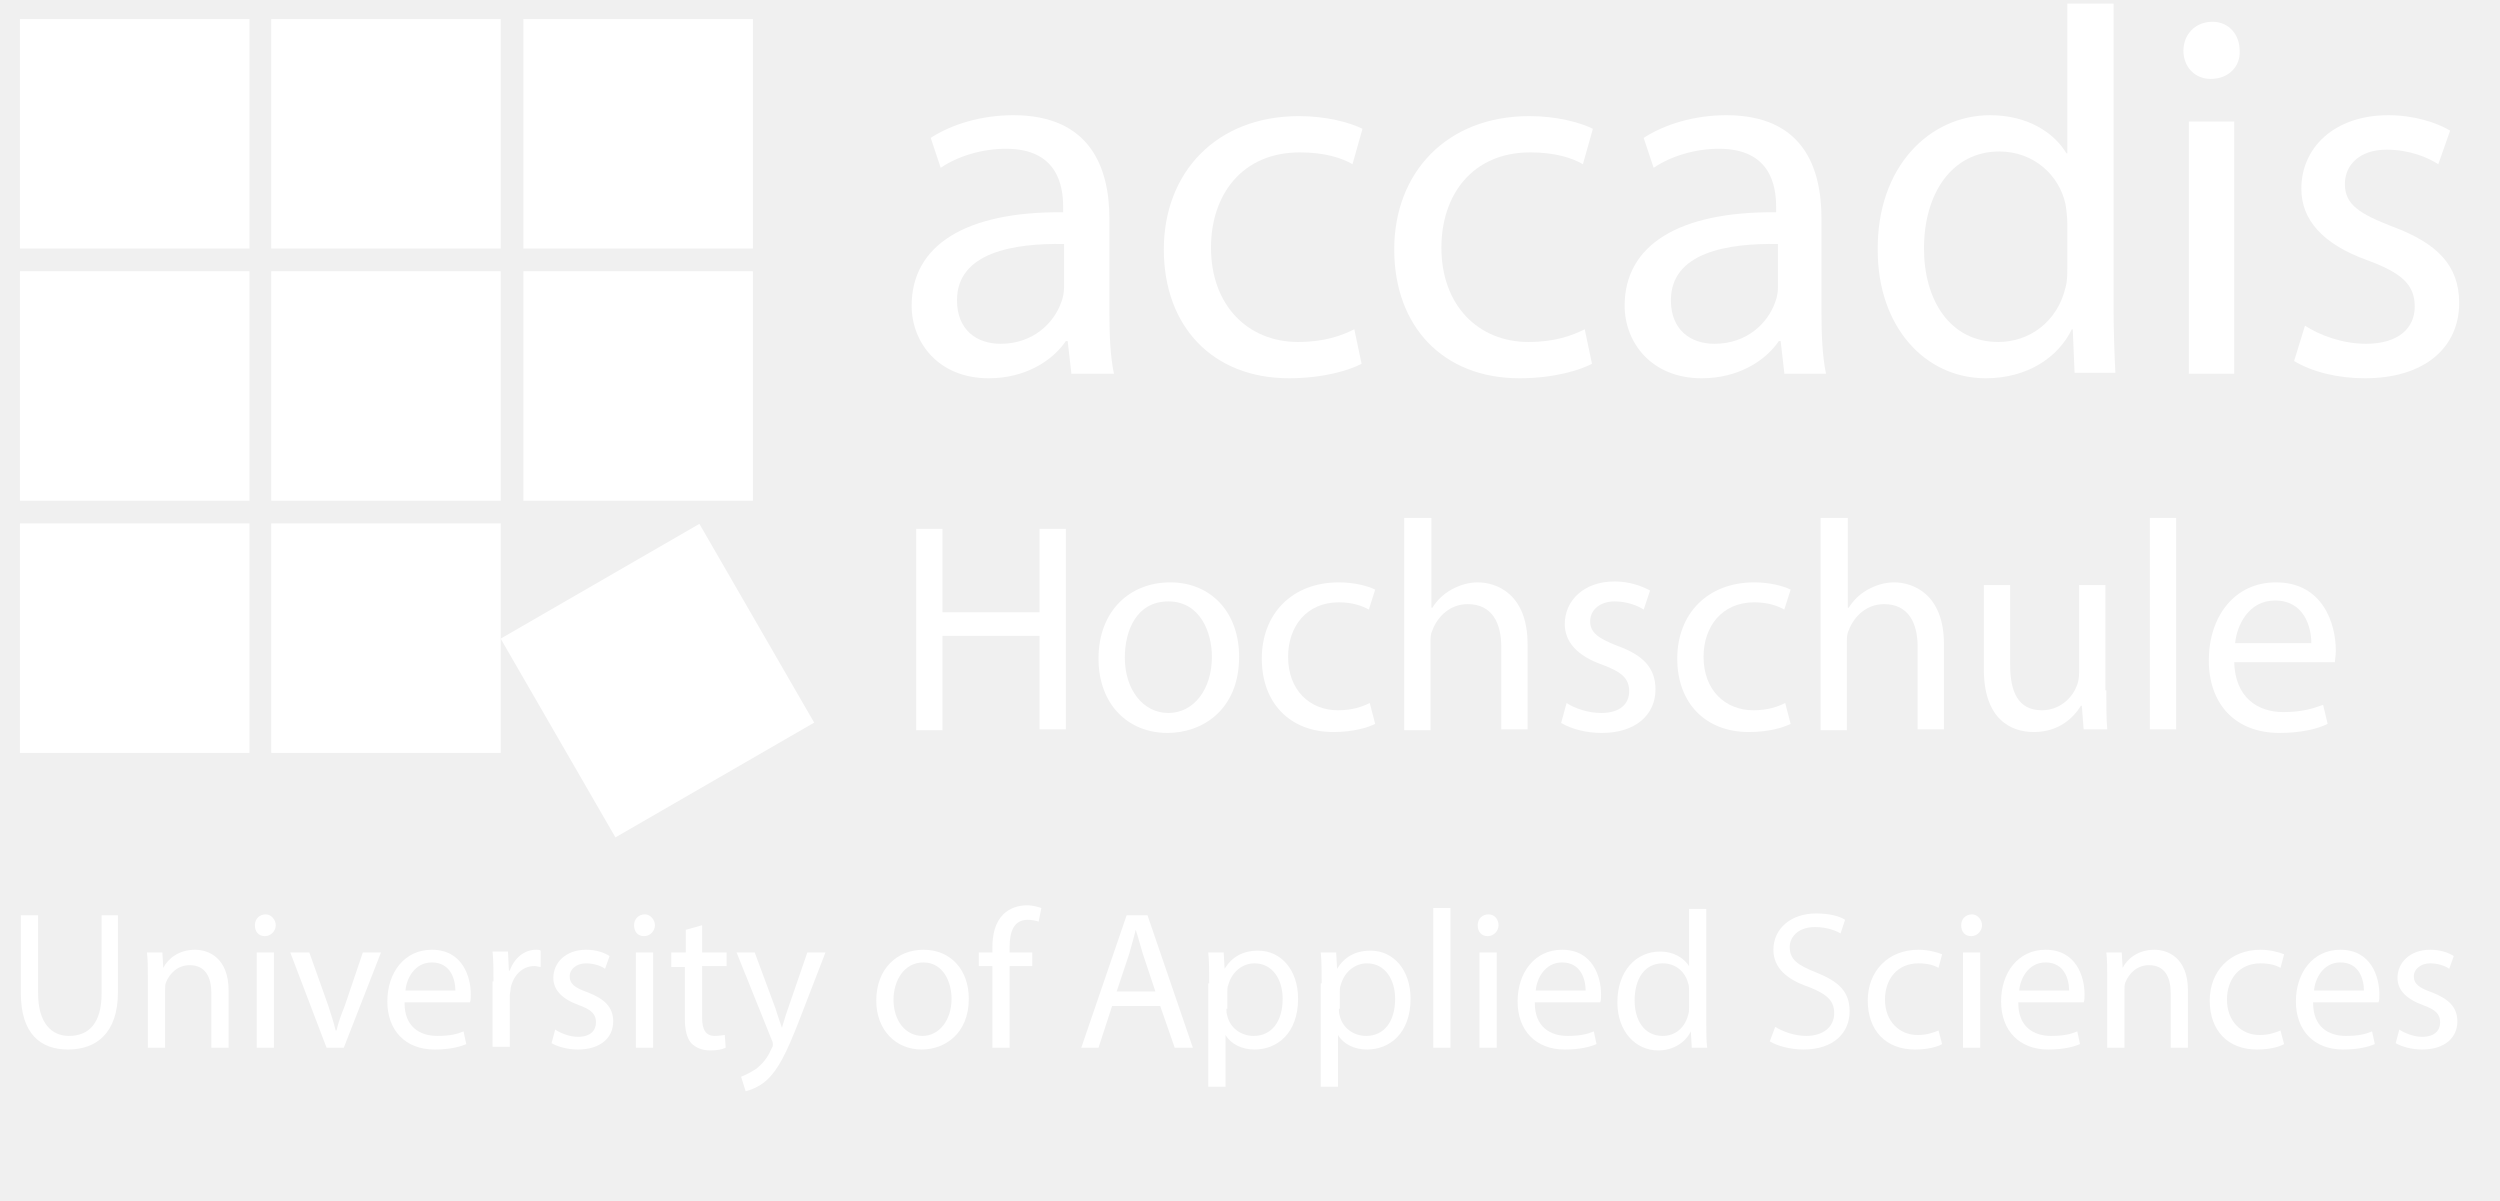
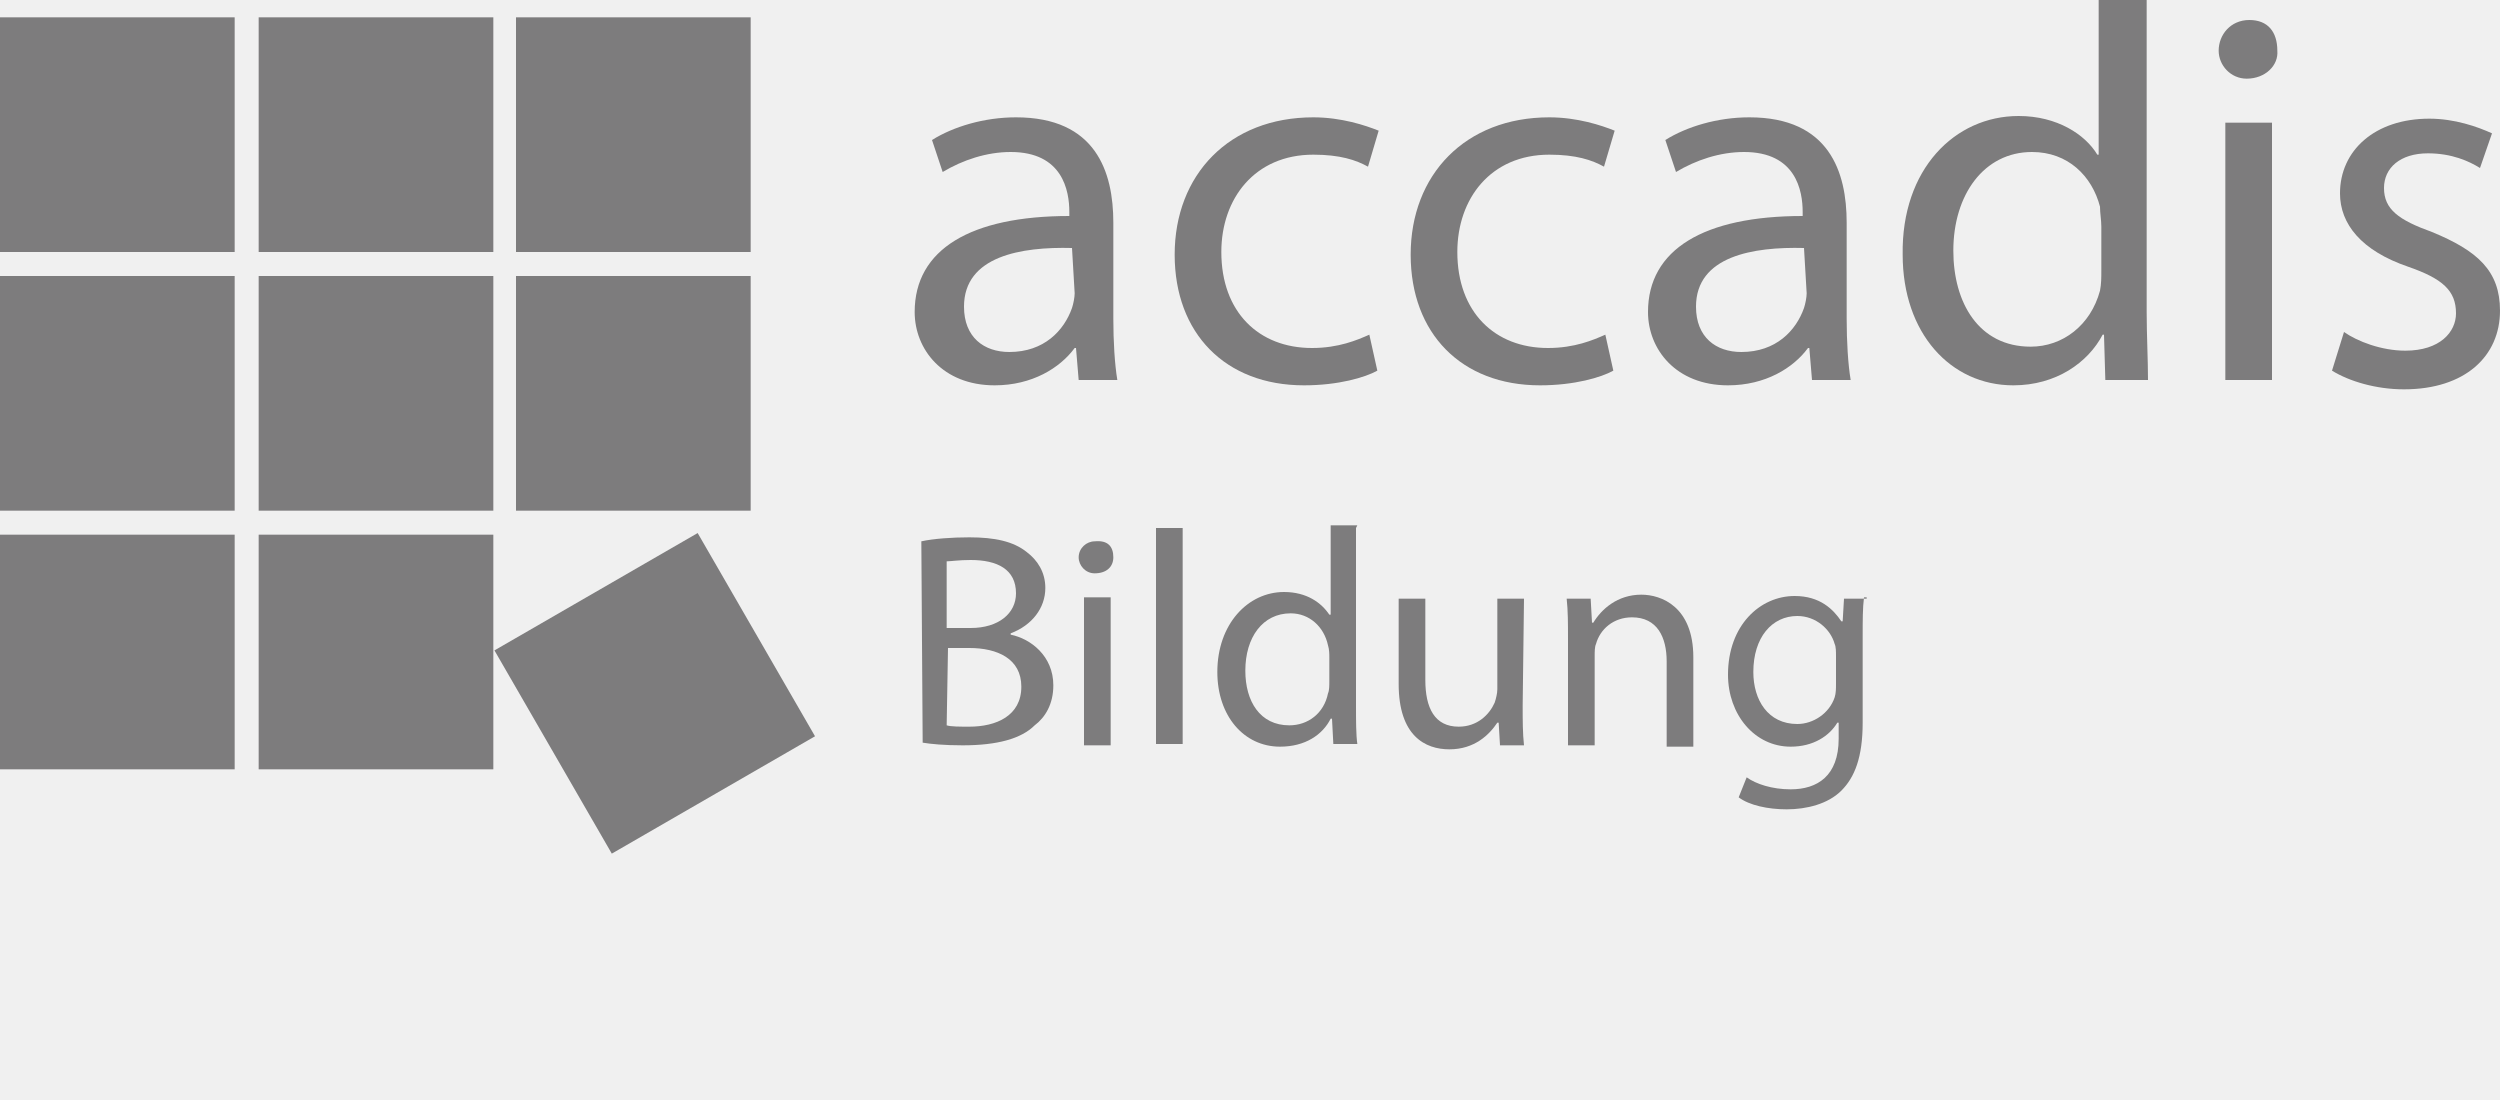
- <svg xmlns="http://www.w3.org/2000/svg" version="1.1" id="Ebene_1" x="0px" y="0px" viewBox="0 0 275.6 132.3" style="enable-background:new 0 0 275.6 132.3;" xml:space="preserve">
+ <svg xmlns="http://www.w3.org/2000/svg" version="1.1" id="Ebene_1" x="0px" y="0px" viewBox="0 0 187.5 82.5" style="enable-background:new 0 0 187.5 82.5;" xml:space="preserve">
  <style type="text/css">
- 	.st0{fill:#FFFFFF;}
+ 	.st0{display:none;}
+ 	.st1{display:inline;fill:#F9B122;}
+ 	.st2{display:inline;}
+ 	.st3{fill:#FFFFFF;}
+ 	.st4{fill:#7D7C7D;}
</style>
-   <g id="Bildmaterial_52_1_">
-     <g>
-       <rect x="2.2" y="57.7" class="st0" width="25.3" height="25.3" />
-       <rect x="2.2" y="29.9" class="st0" width="25.3" height="25.3" />
-       <rect x="2.2" y="2.1" class="st0" width="25.3" height="25.3" />
-       <rect x="29.9" y="2.1" class="st0" width="25.3" height="25.3" />
-       <rect x="57.7" y="2.1" class="st0" width="25.3" height="25.3" />
-       <rect x="29.9" y="29.9" class="st0" width="25.3" height="25.3" />
-       <rect x="29.9" y="57.7" class="st0" width="25.3" height="25.3" />
-       <rect x="57.7" y="29.9" class="st0" width="25.3" height="25.3" />
-       <rect x="59.8" y="62.4" transform="matrix(0.866 -0.5001 0.5001 0.866 -27.801 46.2717)" class="st0" width="25.3" height="25.3" />
+   <g id="Ebene_1_00000041976017767919890450000009036724255387193495_" class="st0">
+     <rect x="-0.4" y="-0.6" class="st1" width="283.5" height="141.7" />
+     <g class="st2">
+       <rect x="15.4" y="75.1" class="st3" width="17.3" height="17.3" />
+       <rect x="15.4" y="56.1" class="st3" width="17.3" height="17.3" />
+       <rect x="15.4" y="37.1" class="st3" width="17.3" height="17.3" />
+       <rect x="34.5" y="37.1" class="st3" width="17.3" height="17.3" />
+       <rect x="53.6" y="37.1" class="st3" width="17.3" height="17.3" />
+       <rect x="34.5" y="56.1" class="st3" width="17.3" height="17.3" />
+       <rect x="34.5" y="75.1" class="st3" width="17.3" height="17.3" />
+       <rect x="53.6" y="56.1" class="st3" width="17.3" height="17.3" />
+       <rect x="54.9" y="78.4" transform="matrix(0.866 -0.5001 0.5001 0.866 -35.0152 43.4527)" class="st3" width="17.3" height="17.3" />
      <g>
-         <path class="st0" d="M118.1,41.1l-0.4-3.5h-0.2c-1.5,2.2-4.5,4.1-8.5,4.1c-5.6,0-8.5-4-8.5-8c0-6.7,6-10.4,16.7-10.3v-0.6     c0-2.3-0.6-6.4-6.3-6.4c-2.6,0-5.3,0.8-7.2,2.1l-1.1-3.3c2.3-1.5,5.6-2.5,9.1-2.5c8.5,0,10.6,5.8,10.6,11.4v10.4     c0,2.4,0.1,4.8,0.5,6.7H118.1z M117.3,26.9c-5.5-0.1-11.8,0.9-11.8,6.2c0,3.3,2.2,4.8,4.8,4.8c3.6,0,5.9-2.3,6.7-4.6     c0.2-0.5,0.3-1.1,0.3-1.6V26.9z" />
-         <path class="st0" d="M150.1,40.1c-1.3,0.7-4.2,1.6-8,1.6c-8.4,0-13.8-5.7-13.8-14.2c0-8.5,5.8-14.7,14.9-14.7c3,0,5.6,0.7,7,1.4     l-1.1,3.9c-1.2-0.7-3.1-1.3-5.8-1.3c-6.4,0-9.8,4.7-9.8,10.5c0,6.4,4.1,10.4,9.6,10.4c2.9,0,4.8-0.7,6.2-1.4L150.1,40.1z" />
-         <path class="st0" d="M175.5,40.1c-1.3,0.7-4.2,1.6-8,1.6c-8.4,0-13.8-5.7-13.8-14.2c0-8.5,5.8-14.7,14.9-14.7c3,0,5.6,0.7,7,1.4     l-1.1,3.9c-1.2-0.7-3.1-1.3-5.8-1.3c-6.4,0-9.8,4.7-9.8,10.5c0,6.4,4.1,10.4,9.6,10.4c2.9,0,4.8-0.7,6.2-1.4L175.5,40.1z" />
-         <path class="st0" d="M196.7,41.1l-0.4-3.5h-0.2c-1.5,2.2-4.5,4.1-8.5,4.1c-5.6,0-8.5-4-8.5-8c0-6.7,6-10.4,16.7-10.3v-0.6     c0-2.3-0.6-6.4-6.3-6.4c-2.6,0-5.3,0.8-7.2,2.1l-1.1-3.3c2.3-1.5,5.6-2.5,9.1-2.5c8.5,0,10.5,5.8,10.5,11.4v10.4     c0,2.4,0.1,4.8,0.5,6.7H196.7z M196,26.9c-5.5-0.1-11.8,0.9-11.8,6.2c0,3.3,2.2,4.8,4.8,4.8c3.6,0,5.9-2.3,6.7-4.6     c0.2-0.5,0.3-1.1,0.3-1.6V26.9z" />
-         <path class="st0" d="M233,0.4v33.5c0,2.5,0.1,5.3,0.2,7.2h-4.5l-0.2-4.8h-0.1c-1.5,3.1-4.9,5.4-9.5,5.4     c-6.7,0-11.9-5.7-11.9-14.1c-0.1-9.2,5.7-14.9,12.4-14.9c4.2,0,7.1,2,8.4,4.2h0.1V0.4H233z M227.9,24.6c0-0.6-0.1-1.5-0.2-2.1     c-0.7-3.2-3.5-5.8-7.3-5.8c-5.2,0-8.3,4.6-8.3,10.7c0,5.6,2.8,10.3,8.2,10.3c3.4,0,6.5-2.2,7.4-6c0.2-0.7,0.2-1.4,0.2-2.2V24.6z" />
-         <path class="st0" d="M246.9,5.6c0.1,1.7-1.2,3.1-3.2,3.1c-1.8,0-3-1.4-3-3.1c0-1.8,1.3-3.2,3.2-3.2     C245.7,2.4,246.9,3.8,246.9,5.6z M241.3,41.1V13.4h5v27.8H241.3z" />
-         <path class="st0" d="M254.1,35.9c1.5,1,4.1,2,6.7,2c3.7,0,5.4-1.8,5.4-4.1c0-2.4-1.4-3.7-5.2-5.1c-5-1.8-7.3-4.5-7.3-7.9     c0-4.5,3.6-8.1,9.6-8.1c2.8,0,5.3,0.8,6.8,1.7l-1.3,3.7c-1.1-0.7-3.1-1.6-5.7-1.6c-3,0-4.6,1.7-4.6,3.8c0,2.3,1.7,3.3,5.3,4.7     c4.8,1.8,7.3,4.2,7.3,8.4c0,4.9-3.8,8.3-10.4,8.3c-3,0-5.8-0.7-7.8-1.9L254.1,35.9z" />
-         <path class="st0" d="M103.9,58.3v9.2h10.7v-9.2h2.9v22.1h-2.9V70.1h-10.7v10.4H101V58.3H103.9z" />
-         <path class="st0" d="M136.6,72.4c0,5.9-4.1,8.4-7.9,8.4c-4.3,0-7.6-3.1-7.6-8.2c0-5.3,3.5-8.4,7.9-8.4     C133.5,64.2,136.6,67.5,136.6,72.4z M124,72.5c0,3.5,2,6.1,4.8,6.1c2.8,0,4.8-2.6,4.8-6.2c0-2.7-1.3-6.1-4.8-6.1     S124,69.5,124,72.5z" />
-         <path class="st0" d="M151.6,79.8c-0.8,0.4-2.4,0.9-4.6,0.9c-4.8,0-7.9-3.2-7.9-8.1c0-4.9,3.3-8.4,8.5-8.4c1.7,0,3.2,0.4,4,0.8     l-0.7,2.2c-0.7-0.4-1.8-0.8-3.3-0.8c-3.6,0-5.6,2.7-5.6,6c0,3.7,2.4,5.9,5.5,5.9c1.6,0,2.7-0.4,3.5-0.8L151.6,79.8z" />
-         <path class="st0" d="M154.9,57.1h2.9V67h0.1c0.5-0.8,1.2-1.5,2.1-2c0.9-0.5,1.9-0.8,2.9-0.8c2.1,0,5.5,1.3,5.5,6.8v9.4h-2.9v-9.1     c0-2.6-1-4.7-3.7-4.7c-1.9,0-3.3,1.3-3.9,2.9c-0.2,0.4-0.2,0.8-0.2,1.4v9.6h-2.9V57.1z" />
-         <path class="st0" d="M172.7,77.5c0.9,0.6,2.4,1.1,3.8,1.1c2.1,0,3.1-1,3.1-2.4c0-1.4-0.8-2.1-2.9-2.9c-2.9-1-4.2-2.6-4.2-4.5     c0-2.6,2.1-4.7,5.5-4.7c1.6,0,3,0.5,3.9,1l-0.7,2.1c-0.6-0.4-1.8-0.9-3.2-0.9c-1.7,0-2.7,1-2.7,2.2c0,1.3,1,1.9,3,2.7     c2.8,1,4.2,2.4,4.2,4.8c0,2.8-2.2,4.8-5.9,4.8c-1.7,0-3.3-0.4-4.5-1.1L172.7,77.5z" />
-         <path class="st0" d="M197.4,79.8c-0.8,0.4-2.4,0.9-4.6,0.9c-4.8,0-7.9-3.2-7.9-8.1c0-4.9,3.3-8.4,8.5-8.4c1.7,0,3.2,0.4,4,0.8     l-0.7,2.2c-0.7-0.4-1.8-0.8-3.3-0.8c-3.6,0-5.6,2.7-5.6,6c0,3.7,2.4,5.9,5.5,5.9c1.6,0,2.7-0.4,3.5-0.8L197.4,79.8z" />
-         <path class="st0" d="M200.8,57.1h2.9V67h0.1c0.5-0.8,1.2-1.5,2.1-2c0.9-0.5,1.9-0.8,2.9-0.8c2.1,0,5.5,1.3,5.5,6.8v9.4h-2.9v-9.1     c0-2.6-1-4.7-3.7-4.7c-1.9,0-3.3,1.3-3.9,2.9c-0.2,0.4-0.2,0.8-0.2,1.4v9.6h-2.9V57.1z" />
-         <path class="st0" d="M232.2,76.1c0,1.6,0,3.1,0.1,4.3h-2.6l-0.2-2.6h-0.1c-0.8,1.3-2.4,2.9-5.2,2.9c-2.5,0-5.5-1.4-5.5-6.9v-9.3     h2.9v8.8c0,3,0.9,5,3.5,5c1.9,0,3.3-1.3,3.8-2.6c0.2-0.4,0.3-1,0.3-1.5v-9.7h2.9V76.1z" />
-         <path class="st0" d="M237,57.1h2.9v23.3H237V57.1z" />
-         <path class="st0" d="M246.3,73c0.1,3.9,2.6,5.5,5.4,5.5c2.1,0,3.3-0.4,4.4-0.8l0.5,2.1c-1,0.5-2.8,1-5.3,1c-4.9,0-7.8-3.2-7.8-8     c0-4.8,2.8-8.6,7.4-8.6c5.2,0,6.6,4.6,6.6,7.5c0,0.6-0.1,1-0.1,1.3H246.3z M254.8,70.9c0-1.8-0.8-4.7-4-4.7     c-2.9,0-4.2,2.7-4.4,4.7H254.8z" />
+         <path class="st3" d="M94.9,63.8l-0.3-2.4h-0.1c-1,1.5-3.1,2.8-5.8,2.8c-3.8,0-5.8-2.7-5.8-5.5c0-4.6,4-7.1,11.4-7.1v-0.3     c0-1.6-0.4-4.4-4.4-4.4c-1.8,0-3.6,0.6-4.9,1.5l-0.8-2.2c1.6-1,3.8-1.7,6.3-1.7c5.8,0,7.2,3.9,7.2,7.7v7c0,1.7,0.1,3.3,0.3,4.6     C98,63.8,94.9,63.8,94.9,63.8z M94.4,54c-3.8,0-8.1,0.7-8.1,4.3c0,2.2,1.5,3.3,3.3,3.3c2.5,0,4-1.6,4.6-3.1     c0.1-0.3,0.2-0.8,0.2-1.1V54z" />
+         <path class="st3" d="M116.9,63.1c-0.9,0.4-2.9,1.1-5.5,1.1c-5.7,0-9.4-3.9-9.4-9.7s4-10.1,10.2-10.1c2,0,3.8,0.6,4.8,1l-0.8,2.7     c-0.8-0.4-2.1-0.9-4-0.9c-4.4,0-6.7,3.3-6.7,7.2c0,4.4,2.8,7.1,6.6,7.1c2,0,3.3-0.6,4.3-0.9L116.9,63.1z" />
+         <path class="st3" d="M134.1,63.1c-0.9,0.4-2.9,1.1-5.5,1.1c-5.7,0-9.4-3.9-9.4-9.7s4-10.1,10.2-10.1c2,0,3.8,0.6,4.8,1l-0.8,2.5     c-0.8-0.4-2.1-0.9-4-0.9c-4.4,0-6.7,3.3-6.7,7.2c0,4.4,2.8,7.1,6.6,7.1c2,0,3.3-0.6,4.3-0.9L134.1,63.1z" />
+         <path class="st3" d="M148.7,63.8l-0.2-2.4h-0.1c-1,1.5-3.1,2.8-5.8,2.8c-3.8,0-5.8-2.7-5.8-5.5c0-4.6,4-7.1,11.4-7.1v-0.3     c0-1.6-0.4-4.4-4.4-4.4c-1.8,0-3.6,0.6-4.9,1.5l-0.8-2.2c1.6-1,3.8-1.7,6.3-1.7c5.8,0,7.2,3.9,7.2,7.7v7c0,1.7,0.1,3.3,0.3,4.6     C151.9,63.8,148.7,63.8,148.7,63.8z M148.3,54c-3.8-0.1-8.1,0.6-8.1,4.3c0,2.2,1.5,3.3,3.3,3.3c2.5,0,4-1.6,4.6-3.1     c0.1-0.3,0.2-0.8,0.2-1.1V54z" />
+         <path class="st3" d="M173.5,35.9v23c0,1.7,0,3.6,0.1,4.9h-3.1l-0.1-3.3h-0.1c-1,2.1-3.4,3.7-6.5,3.7c-4.6,0-8.1-3.9-8.1-9.7     c0-6.3,3.9-10.2,8.5-10.2c2.9,0,4.8,1.3,5.7,2.9h0.1V35.9H173.5z M170.2,52.5c0-0.4,0-1-0.1-1.5c-0.6-2.2-2.4-4-4.9-4     c-3.6,0-5.7,3.1-5.7,7.3c0,3.8,1.9,7.1,5.6,7.1c2.4,0,4.5-1.6,5.1-4.2c0.1-0.4,0.1-0.9,0.1-1.5v-3.2     C170.3,52.5,170.2,52.5,170.2,52.5z" />
+         <path class="st3" d="M183.2,39.4c0,1.1-0.8,2.1-2.2,2.1c-1.2,0-2.1-0.9-2.1-2.1c0-1.2,0.9-2.1,2.1-2.1     C182.4,37.3,183.2,38.2,183.2,39.4z M179.4,63.8V44.7h3.5v19L179.4,63.8L179.4,63.8z" />
+         <path class="st3" d="M188,60.2c1,0.7,2.8,1.3,4.6,1.3c2.5,0,3.7-1.2,3.7-2.8c0-1.7-1-2.6-3.6-3.5c-3.4-1.2-5.1-3.1-5.1-5.4     c0-3,2.5-5.6,6.5-5.6c1.9,0,3.6,0.6,4.7,1.2l-0.9,2.5c-0.8-0.4-2.1-1.1-3.9-1.1c-2,0-3.1,1.1-3.1,2.6c0,1.6,1.1,2.2,3.6,3.3     c3.3,1.2,4.9,2.9,4.9,5.7c0,3.4-2.6,5.7-7.1,5.7c-2.1,0-4-0.6-5.4-1.3L188,60.2z" />
+         <path class="st3" d="M85.1,75.6v15.2h-1.9V75.6H85.1z" />
+         <path class="st3" d="M88.7,82.8c0-1.1,0-2-0.1-2.9h1.8l0.1,1.8l0,0c0.6-1,1.8-2,3.6-2c1.5,0,3.8,0.9,3.8,4.6v6.5h-2v-6.3     c0-1.8-0.7-3.3-2.5-3.3c-1.3,0-2.4,0.9-2.7,2c-0.1,0.2-0.1,0.6-0.1,0.9v6.5h-2v-7.9h0.1C88.7,82.7,88.7,82.8,88.7,82.8z" />
+         <path class="st3" d="M103.5,76.7v3.1h2.8v1.5h-2.8v5.9c0,1.3,0.3,2.1,1.5,2.1c0.6,0,0.9-0.1,1.1-0.1l0.1,1.5     c-0.3,0.1-1,0.2-1.8,0.2c-0.9,0-1.7-0.3-2.1-0.8c-0.6-0.6-0.8-1.6-0.8-2.8v-5.9h-1.7v-1.5h1.7v-2.5L103.5,76.7z" />
+         <path class="st3" d="M109.5,85.7c0,2.7,1.8,3.8,3.7,3.8c1.5,0,2.2-0.2,3-0.6l0.3,1.5c-0.7,0.3-1.9,0.7-3.6,0.7     c-3.4,0-5.4-2.2-5.4-5.5s1.9-5.8,5.1-5.8c3.6,0,4.5,3.1,4.5,5.2c0,0.4,0,0.7-0.1,0.9h-7.5V85.7z M115.3,84.2     c0-1.2-0.6-3.3-2.7-3.3c-2,0-2.9,1.8-3,3.3H115.3z" />
+         <path class="st3" d="M119.7,83.2c0-1.2,0-2.4-0.1-3.4h1.7l0.1,2.1h0.1c0.4-1.5,1.7-2.4,3-2.4c0.2,0,0.3,0,0.6,0.1v1.9     c-0.2,0-0.4-0.1-0.7-0.1c-1.3,0-2.4,1-2.7,2.6c0,0.2-0.1,0.6-0.1,0.9v5.8h-1.9V83.2z" />
+         <path class="st3" d="M127.1,82.8c0-1.1,0-2-0.1-2.9h1.8l0.1,1.8l0,0c0.6-1,1.8-2,3.6-2c1.5,0,3.8,0.9,3.8,4.6v6.5h-2v-6.3     c0-1.8-0.7-3.3-2.5-3.3c-1.3,0-2.4,0.9-2.7,2c-0.1,0.2-0.1,0.6-0.1,0.9v6.5h-2v-7.9h0.1C127.1,82.7,127.1,82.8,127.1,82.8z" />
+         <path class="st3" d="M145.5,90.7l-0.1-1.3h-0.1c-0.6,0.9-1.8,1.6-3.4,1.6c-2.2,0-3.4-1.6-3.4-3.1c0-2.6,2.4-4,6.5-4v-0.2     c0-0.9-0.2-2.5-2.5-2.5c-1,0-2,0.3-2.8,0.8l-0.4-1.3c0.9-0.6,2.2-1,3.6-1c3.4,0,4.2,2.2,4.2,4.5v4c0,0.9,0,1.9,0.2,2.6     L145.5,90.7L145.5,90.7z M145.3,85.1c-2.1,0-4.6,0.3-4.6,2.5c0,1.2,0.9,1.9,1.9,1.9c1.5,0,2.4-0.9,2.6-1.8     c0.1-0.2,0.1-0.4,0.1-0.7V85.1L145.3,85.1z" />
+         <path class="st3" d="M152.7,76.7v3.1h2.8v1.5h-2.8v5.9c0,1.3,0.3,2.1,1.5,2.1c0.6,0,0.9-0.1,1.1-0.1l0.1,1.5     c-0.3,0.1-1,0.2-1.8,0.2c-0.9,0-1.7-0.3-2.1-0.8c-0.6-0.6-0.8-1.6-0.8-2.8v-5.9H149v-1.5h1.7v-2.5L152.7,76.7z" />
+         <path class="st3" d="M159.8,76.8c0,0.7-0.4,1.2-1.2,1.2c-0.7,0-1.2-0.6-1.2-1.2c0-0.7,0.6-1.2,1.2-1.2     C159.4,75.6,159.8,76.1,159.8,76.8z M157.6,90.7V79.8h2v10.9C159.6,90.7,157.6,90.7,157.6,90.7z" />
+         <path class="st3" d="M172.7,85.2c0,4-2.8,5.7-5.4,5.7c-2.9,0-5.2-2.1-5.2-5.6c0-3.6,2.4-5.7,5.4-5.7     C170.6,79.6,172.7,81.9,172.7,85.2z M164.1,85.3c0,2.4,1.3,4.2,3.3,4.2c1.9,0,3.3-1.8,3.3-4.3c0-1.8-0.9-4.2-3.3-4.2     C165.1,81.1,164.1,83.2,164.1,85.3z" />
+         <path class="st3" d="M175.2,82.8c0-1.1,0-2-0.1-2.9h1.8l0.1,1.8l0,0c0.6-1,1.8-2,3.6-2c1.5,0,3.8,0.9,3.8,4.6v6.5h-2v-6.3     c0-1.8-0.7-3.3-2.5-3.3c-1.3,0-2.4,0.9-2.7,2c-0.1,0.2-0.1,0.6-0.1,0.9v6.5h-2v-7.9h0.1L175.2,82.8L175.2,82.8z" />
+         <path class="st3" d="M193.7,90.7l-0.1-1.3h-0.1c-0.6,0.9-1.8,1.6-3.4,1.6c-2.2,0-3.4-1.6-3.4-3.1c0-2.6,2.4-4,6.5-4v-0.2     c0-0.9-0.2-2.5-2.5-2.5c-1,0-2,0.3-2.8,0.8l-0.4-1.3c0.9-0.6,2.2-1,3.6-1c3.4,0,4.2,2.2,4.2,4.5v4c0,0.9,0,1.9,0.2,2.6     L193.7,90.7L193.7,90.7z M193.4,85.1c-2.1,0-4.6,0.3-4.6,2.5c0,1.2,0.9,1.9,1.9,1.9c1.5,0,2.4-0.9,2.6-1.8     c0.1-0.2,0.1-0.4,0.1-0.7V85.1z" />
+         <path class="st3" d="M198.5,74.8h2v15.9h-2V74.8z" />
+         <path class="st3" d="M208.3,88.4c0.9,0.6,2.1,1,3.5,1c2,0,3.1-1,3.1-2.6c0-1.5-0.8-2.2-2.8-3c-2.5-0.9-4-2.1-4-4.3     c0-2.4,1.9-4.2,4.9-4.2c1.6,0,2.7,0.3,3.4,0.8l-0.6,1.6c-0.4-0.2-1.5-0.7-2.9-0.7c-2,0-2.8,1.2-2.8,2.2c0,1.5,0.9,2.1,3,2.9     c2.6,1,3.8,2.2,3.8,4.5c0,2.4-1.7,4.4-5.3,4.4c-1.5,0-3-0.4-3.8-1L208.3,88.4z" />
+         <path class="st3" d="M227.5,90.3c-0.6,0.2-1.7,0.7-3.1,0.7c-3.3,0-5.4-2.2-5.4-5.5c0-3.4,2.2-5.7,5.8-5.7c1.1,0,2.2,0.3,2.7,0.6     l-0.4,1.6c-0.4-0.2-1.2-0.6-2.2-0.6c-2.5,0-3.8,1.8-3.8,4.2c0,2.5,1.6,4,3.8,4c1.1,0,1.9-0.3,2.5-0.6L227.5,90.3z" />
+         <path class="st3" d="M229.8,74.8h2v6.7l0,0c0.3-0.6,0.8-1,1.5-1.3c0.6-0.3,1.2-0.6,2-0.6c1.5,0,3.8,0.9,3.8,4.6v6.5h-2v-6.3     c0-1.8-0.7-3.3-2.5-3.3c-1.2,0-2.2,0.9-2.7,2c-0.1,0.2-0.1,0.6-0.1,0.9v6.5h-2V74.8z" />
+         <path class="st3" d="M252.1,85.2c0,4-2.8,5.7-5.4,5.7c-2.9,0-5.2-2.1-5.2-5.6c0-3.6,2.4-5.7,5.4-5.7     C250,79.6,252.1,81.9,252.1,85.2z M243.5,85.3c0,2.4,1.3,4.2,3.3,4.2s3.3-1.8,3.3-4.3c0-1.8-0.9-4.2-3.3-4.2     C244.5,81.1,243.5,83.2,243.5,85.3z" />
+         <path class="st3" d="M264.4,85.2c0,4-2.8,5.7-5.4,5.7c-2.9,0-5.2-2.1-5.2-5.6c0-3.6,2.4-5.7,5.4-5.7S264.4,81.9,264.4,85.2z      M255.8,85.3c0,2.4,1.3,4.2,3.3,4.2c1.9,0,3.3-1.8,3.3-4.3c0-1.8-0.9-4.2-3.3-4.2C256.8,81.1,255.8,83.2,255.8,85.3z" />
+         <path class="st3" d="M266.9,74.8h2v15.9h-2V74.8z" />
      </g>
+     </g>
+   </g>
+   <g id="Ebene_3">
+     <g id="accadis_Bildung_weiss_00000022542748431118092390000004830299966238109077_">
      <g>
-         <path class="st0" d="M4.2,100.9v8.6c0,3.3,1.5,4.7,3.4,4.7c2.2,0,3.6-1.4,3.6-4.7v-8.6H13v8.5c0,4.5-2.4,6.3-5.5,6.3     c-3,0-5.2-1.7-5.2-6.2v-8.6H4.2z" />
-         <path class="st0" d="M16.3,107.8c0-1.1,0-2-0.1-2.8h1.7l0.1,1.7h0c0.5-1,1.7-2,3.5-2c1.5,0,3.7,0.9,3.7,4.5v6.3h-1.9v-6     c0-1.7-0.6-3.1-2.4-3.1c-1.3,0-2.2,0.9-2.6,1.9c-0.1,0.2-0.1,0.6-0.1,0.9v6.3h-1.9V107.8z" />
-         <path class="st0" d="M30.4,102c0,0.6-0.5,1.2-1.2,1.2c-0.7,0-1.1-0.5-1.1-1.2c0-0.7,0.5-1.2,1.2-1.2     C29.9,100.8,30.4,101.4,30.4,102z M28.3,115.5V105h1.9v10.5H28.3z" />
-         <path class="st0" d="M34.1,105l2.1,5.9c0.3,1,0.6,1.8,0.8,2.7h0.1c0.2-0.9,0.5-1.7,0.9-2.7l2-5.9h2l-4.1,10.5H36L32,105H34.1z" />
-         <path class="st0" d="M44.6,110.6c0,2.6,1.7,3.6,3.6,3.6c1.4,0,2.2-0.2,2.9-0.5l0.3,1.4c-0.7,0.3-1.8,0.6-3.5,0.6     c-3.2,0-5.2-2.1-5.2-5.3c0-3.2,1.9-5.7,4.9-5.7c3.4,0,4.3,3,4.3,4.9c0,0.4,0,0.7-0.1,0.9H44.6z M50.2,109.2     c0-1.2-0.5-3.1-2.6-3.1c-1.9,0-2.8,1.8-2.9,3.1H50.2z" />
-         <path class="st0" d="M54.4,108.2c0-1.2,0-2.3-0.1-3.3H56l0.1,2.1h0.1c0.5-1.4,1.6-2.3,2.9-2.3c0.2,0,0.4,0,0.5,0.1v1.8     c-0.2,0-0.4-0.1-0.7-0.1c-1.3,0-2.3,1-2.6,2.4c0,0.3-0.1,0.6-0.1,0.9v5.6h-1.9V108.2z" />
-         <path class="st0" d="M61.2,113.5c0.6,0.4,1.6,0.8,2.5,0.8c1.4,0,2-0.7,2-1.6c0-0.9-0.5-1.4-1.9-1.9c-1.9-0.7-2.8-1.7-2.8-3     c0-1.7,1.4-3.1,3.6-3.1c1.1,0,2,0.3,2.6,0.7l-0.5,1.4c-0.4-0.3-1.2-0.6-2.1-0.6c-1.1,0-1.8,0.7-1.8,1.4c0,0.9,0.6,1.3,2,1.8     c1.8,0.7,2.8,1.6,2.8,3.2c0,1.8-1.4,3.1-3.9,3.1c-1.1,0-2.2-0.3-2.9-0.7L61.2,113.5z" />
-         <path class="st0" d="M72.2,102c0,0.6-0.5,1.2-1.2,1.2c-0.7,0-1.1-0.5-1.1-1.2c0-0.7,0.5-1.2,1.2-1.2     C71.7,100.8,72.2,101.4,72.2,102z M70.1,115.5V105H72v10.5H70.1z" />
-         <path class="st0" d="M77.4,102v3h2.7v1.5h-2.7v5.7c0,1.3,0.4,2,1.4,2c0.5,0,0.9-0.1,1.1-0.1l0.1,1.4c-0.4,0.2-1,0.3-1.7,0.3     c-0.9,0-1.6-0.3-2.1-0.8c-0.5-0.6-0.7-1.5-0.7-2.7v-5.7H74V105h1.6v-2.5L77.4,102z" />
-         <path class="st0" d="M83.2,105l2.3,6.2c0.2,0.7,0.5,1.5,0.7,2.1h0c0.2-0.6,0.4-1.4,0.7-2.2L89,105h2l-2.9,7.5     c-1.4,3.6-2.3,5.4-3.6,6.6c-0.9,0.8-1.9,1.1-2.3,1.2l-0.5-1.6c0.5-0.2,1.1-0.5,1.7-0.9c0.5-0.4,1.2-1.1,1.6-2.1     c0.1-0.2,0.2-0.3,0.2-0.5s0-0.3-0.1-0.5l-3.9-9.7H83.2z" />
-         <path class="st0" d="M106.8,110.1c0,3.9-2.7,5.6-5.2,5.6c-2.8,0-5-2.1-5-5.4c0-3.5,2.3-5.6,5.2-5.6     C104.8,104.7,106.8,106.9,106.8,110.1z M98.5,110.2c0,2.3,1.3,4,3.2,4c1.8,0,3.2-1.7,3.2-4.1c0-1.8-0.9-4-3.1-4     S98.5,108.2,98.5,110.2z" />
-         <path class="st0" d="M109.4,115.5v-9h-1.5V105h1.5v-0.5c0-1.5,0.3-2.8,1.2-3.7c0.7-0.7,1.7-1,2.6-1c0.7,0,1.3,0.2,1.6,0.3     l-0.3,1.5c-0.3-0.1-0.7-0.2-1.2-0.2c-1.6,0-2,1.4-2,3v0.6h2.5v1.5h-2.5v9H109.4z" />
-         <path class="st0" d="M122.6,110.9l-1.5,4.6h-1.9l5-14.6h2.3l5,14.6h-2l-1.6-4.6H122.6z M127.4,109.4l-1.4-4.2     c-0.3-1-0.5-1.8-0.8-2.7h0c-0.2,0.9-0.5,1.8-0.7,2.6l-1.4,4.2H127.4z" />
-         <path class="st0" d="M133.3,108.4c0-1.3,0-2.4-0.1-3.4h1.7l0.1,1.8h0c0.8-1.3,2-2,3.7-2c2.5,0,4.4,2.1,4.4,5.3     c0,3.8-2.3,5.6-4.8,5.6c-1.4,0-2.6-0.6-3.2-1.6h0v5.7h-1.9V108.4z M135.2,111.2c0,0.3,0,0.5,0.1,0.8c0.3,1.3,1.5,2.2,2.9,2.2     c2,0,3.2-1.6,3.2-4.1c0-2.1-1.1-3.9-3.1-3.9c-1.3,0-2.5,0.9-2.9,2.4c-0.1,0.2-0.1,0.5-0.1,0.8V111.2z" />
-         <path class="st0" d="M145.7,108.4c0-1.3,0-2.4-0.1-3.4h1.7l0.1,1.8h0c0.8-1.3,2-2,3.7-2c2.5,0,4.4,2.1,4.4,5.3     c0,3.8-2.3,5.6-4.8,5.6c-1.4,0-2.6-0.6-3.2-1.6h0v5.7h-1.9V108.4z M147.6,111.2c0,0.3,0,0.5,0.1,0.8c0.3,1.3,1.5,2.2,2.9,2.2     c2,0,3.2-1.6,3.2-4.1c0-2.1-1.1-3.9-3.1-3.9c-1.3,0-2.5,0.9-2.9,2.4c-0.1,0.2-0.1,0.5-0.1,0.8V111.2z" />
-         <path class="st0" d="M158,100.1h1.9v15.4H158V100.1z" />
-         <path class="st0" d="M165.2,102c0,0.6-0.5,1.2-1.2,1.2c-0.7,0-1.1-0.5-1.1-1.2c0-0.7,0.5-1.2,1.2-1.2     C164.8,100.8,165.2,101.4,165.2,102z M163.1,115.5V105h1.9v10.5H163.1z" />
-         <path class="st0" d="M169.2,110.6c0,2.6,1.7,3.6,3.6,3.6c1.4,0,2.2-0.2,2.9-0.5l0.3,1.4c-0.7,0.3-1.8,0.6-3.5,0.6     c-3.2,0-5.2-2.1-5.2-5.3c0-3.2,1.9-5.7,4.9-5.7c3.4,0,4.3,3,4.3,4.9c0,0.4,0,0.7-0.1,0.9H169.2z M174.8,109.2     c0-1.2-0.5-3.1-2.6-3.1c-1.9,0-2.8,1.8-2.9,3.1H174.8z" />
-         <path class="st0" d="M188.1,100.1v12.7c0,0.9,0,2,0.1,2.7h-1.7l-0.1-1.8h0c-0.6,1.2-1.9,2.1-3.6,2.1c-2.5,0-4.5-2.1-4.5-5.3     c0-3.5,2.1-5.6,4.7-5.6c1.6,0,2.7,0.8,3.2,1.6h0v-6.3H188.1z M186.2,109.2c0-0.2,0-0.6-0.1-0.8c-0.3-1.2-1.3-2.2-2.8-2.2     c-2,0-3.1,1.7-3.1,4.1c0,2.1,1,3.9,3.1,3.9c1.3,0,2.4-0.8,2.8-2.3c0.1-0.3,0.1-0.5,0.1-0.8V109.2z" />
-         <path class="st0" d="M195.7,113.2c0.8,0.5,2.1,1,3.4,1c1.9,0,3.1-1,3.1-2.5c0-1.4-0.8-2.1-2.8-2.9c-2.4-0.8-3.9-2.1-3.9-4.1     c0-2.3,1.9-4,4.7-4c1.5,0,2.6,0.3,3.2,0.7l-0.5,1.5c-0.5-0.3-1.5-0.7-2.8-0.7c-2,0-2.8,1.2-2.8,2.2c0,1.4,0.9,2,2.9,2.8     c2.5,1,3.7,2.1,3.7,4.3c0,2.3-1.7,4.2-5.1,4.2c-1.4,0-2.9-0.4-3.7-0.9L195.7,113.2z" />
-         <path class="st0" d="M214.1,115.1c-0.5,0.3-1.6,0.6-3,0.6c-3.2,0-5.2-2.1-5.2-5.4c0-3.2,2.2-5.6,5.6-5.6c1.1,0,2.1,0.3,2.6,0.5     l-0.4,1.5c-0.5-0.3-1.2-0.5-2.2-0.5c-2.4,0-3.7,1.8-3.7,4c0,2.4,1.6,3.9,3.6,3.9c1.1,0,1.8-0.3,2.3-0.5L214.1,115.1z" />
-         <path class="st0" d="M218.5,102c0,0.6-0.5,1.2-1.2,1.2c-0.7,0-1.1-0.5-1.1-1.2c0-0.7,0.5-1.2,1.2-1.2     C218,100.8,218.5,101.4,218.5,102z M216.4,115.5V105h1.9v10.5H216.4z" />
-         <path class="st0" d="M222.5,110.6c0,2.6,1.7,3.6,3.6,3.6c1.4,0,2.2-0.2,2.9-0.5l0.3,1.4c-0.7,0.3-1.8,0.6-3.5,0.6     c-3.2,0-5.2-2.1-5.2-5.3c0-3.2,1.9-5.7,4.9-5.7c3.4,0,4.3,3,4.3,4.9c0,0.4,0,0.7-0.1,0.9H222.5z M228.1,109.2     c0-1.2-0.5-3.1-2.6-3.1c-1.9,0-2.8,1.8-2.9,3.1H228.1z" />
-         <path class="st0" d="M232.3,107.8c0-1.1,0-2-0.1-2.8h1.7l0.1,1.7h0c0.5-1,1.7-2,3.5-2c1.5,0,3.7,0.9,3.7,4.5v6.3h-1.9v-6     c0-1.7-0.6-3.1-2.4-3.1c-1.3,0-2.2,0.9-2.6,1.9c-0.1,0.2-0.1,0.6-0.1,0.9v6.3h-1.9V107.8z" />
-         <path class="st0" d="M251.8,115.1c-0.5,0.3-1.6,0.6-3,0.6c-3.2,0-5.2-2.1-5.2-5.4c0-3.2,2.2-5.6,5.6-5.6c1.1,0,2.1,0.3,2.6,0.5     l-0.4,1.5c-0.5-0.3-1.2-0.5-2.2-0.5c-2.4,0-3.7,1.8-3.7,4c0,2.4,1.6,3.9,3.6,3.9c1.1,0,1.8-0.3,2.3-0.5L251.8,115.1z" />
-         <path class="st0" d="M255,110.6c0,2.6,1.7,3.6,3.6,3.6c1.4,0,2.2-0.2,2.9-0.5l0.3,1.4c-0.7,0.3-1.8,0.6-3.5,0.6     c-3.2,0-5.2-2.1-5.2-5.3c0-3.2,1.9-5.7,4.9-5.7c3.4,0,4.3,3,4.3,4.9c0,0.4,0,0.7-0.1,0.9H255z M260.6,109.2     c0-1.2-0.5-3.1-2.6-3.1c-1.9,0-2.8,1.8-2.9,3.1H260.6z" />
-         <path class="st0" d="M264.5,113.5c0.6,0.4,1.6,0.8,2.5,0.8c1.4,0,2-0.7,2-1.6c0-0.9-0.5-1.4-1.9-1.9c-1.9-0.7-2.8-1.7-2.8-3     c0-1.7,1.4-3.1,3.6-3.1c1.1,0,2,0.3,2.6,0.7l-0.5,1.4c-0.4-0.3-1.2-0.6-2.1-0.6c-1.1,0-1.8,0.7-1.8,1.4c0,0.9,0.6,1.3,2,1.8     c1.8,0.7,2.8,1.6,2.8,3.2c0,1.8-1.4,3.1-3.9,3.1c-1.1,0-2.2-0.3-2.9-0.7L264.5,113.5z" />
+         <g>
+           <rect y="40.1" class="st4" width="17.6" height="17.6" />
+           <rect y="20.7" class="st4" width="17.6" height="17.6" />
+           <rect y="1.3" class="st4" width="17.6" height="17.6" />
+           <rect x="19.4" y="1.3" class="st4" width="17.6" height="17.6" />
+           <rect x="38.7" y="1.3" class="st4" width="17.6" height="17.6" />
+           <rect x="19.4" y="20.7" class="st4" width="17.6" height="17.6" />
+           <rect x="19.4" y="40.1" class="st4" width="17.6" height="17.6" />
+           <rect x="38.7" y="20.7" class="st4" width="17.6" height="17.6" />
+           <rect x="40.3" y="43.2" transform="matrix(0.866 -0.5001 0.5001 0.866 -19.4208 31.5231)" class="st4" width="17.6" height="17.6" />
+           <g>
+             <path class="st4" d="M80.9,28.5l-0.2-2.4h-0.1c-1.1,1.5-3.2,2.8-6,2.8c-3.9,0-6-2.7-6-5.5c0-4.7,4.2-7.2,11.6-7.2v-0.3       c0-1.6-0.5-4.5-4.4-4.5c-1.8,0-3.6,0.6-5.1,1.5l-0.8-2.4c1.6-1,3.9-1.7,6.3-1.7c6,0,7.3,4.1,7.3,7.9v7.2c0,1.7,0.1,3.4,0.3,4.6       C83.8,28.5,80.9,28.5,80.9,28.5z M80.4,18.6c-3.8-0.1-8.1,0.6-8.1,4.4c0,2.3,1.5,3.4,3.4,3.4c2.6,0,4.1-1.6,4.7-3.3       c0.1-0.3,0.2-0.8,0.2-1.1L80.4,18.6L80.4,18.6z" />
+             <path class="st4" d="M103.3,27.8c-0.9,0.5-2.9,1.1-5.5,1.1c-5.9,0-9.7-3.9-9.7-9.8c0-6,4.1-10.3,10.4-10.3c2.1,0,3.9,0.6,4.9,1       l-0.8,2.7c-0.9-0.5-2.1-0.9-4.1-0.9c-4.4,0-6.9,3.3-6.9,7.3c0,4.5,2.8,7.2,6.8,7.2c2,0,3.4-0.6,4.3-1L103.3,27.8z" />
+             <path class="st4" d="M121,27.8c-0.9,0.5-2.9,1.1-5.5,1.1c-5.9,0-9.7-3.9-9.7-9.8c0-6,4.1-10.3,10.4-10.3c2.1,0,3.9,0.6,4.9,1       l-0.8,2.7c-0.9-0.5-2.1-0.9-4.1-0.9c-4.4,0-6.9,3.3-6.9,7.3c0,4.5,2.8,7.2,6.8,7.2c2,0,3.4-0.6,4.3-1L121,27.8z" />
+             <path class="st4" d="M135.9,28.5l-0.2-2.4h-0.1c-1.1,1.5-3.2,2.8-6,2.8c-3.9,0-6-2.7-6-5.5c0-4.7,4.2-7.2,11.6-7.2v-0.3       c0-1.6-0.5-4.5-4.4-4.5c-1.8,0-3.6,0.6-5.1,1.5l-0.8-2.4c1.6-1,3.9-1.7,6.3-1.7c6,0,7.3,4.1,7.3,7.9v7.2c0,1.7,0.1,3.4,0.3,4.6       C138.8,28.5,135.9,28.5,135.9,28.5z M135.3,18.6c-3.8-0.1-8.1,0.6-8.1,4.4c0,2.3,1.5,3.4,3.4,3.4c2.6,0,4.1-1.6,4.7-3.3       c0.1-0.3,0.2-0.8,0.2-1.1L135.3,18.6L135.3,18.6z" />
+             <path class="st4" d="M161,0v23.4c0,1.7,0.1,3.6,0.1,5.1h-3.2l-0.1-3.4h-0.1c-1.1,2.1-3.5,3.8-6.7,3.8c-4.7,0-8.3-3.9-8.3-9.8       c-0.1-6.4,3.9-10.4,8.7-10.4c2.9,0,5,1.4,5.9,2.9h0.1V0H161z M157.6,17c0-0.5-0.1-1-0.1-1.5c-0.6-2.3-2.4-4.1-5.1-4.1       c-3.6,0-5.9,3.2-5.9,7.4c0,3.9,1.9,7.2,5.8,7.2c2.4,0,4.5-1.6,5.2-4.2c0.1-0.5,0.1-1,0.1-1.5V17L157.6,17z" />
+             <path class="st4" d="M170.8,3.8c0.1,1.1-0.9,2.1-2.3,2.1c-1.2,0-2.1-1-2.1-2.1c0-1.2,0.9-2.3,2.3-2.3S170.8,2.4,170.8,3.8z        M166.9,28.5V9.2h3.5v19.3H166.9z" />
+             <path class="st4" d="M175.8,24.9c1,0.7,2.8,1.4,4.6,1.4c2.6,0,3.8-1.4,3.8-2.8c0-1.7-1-2.6-3.6-3.5c-3.5-1.2-5.1-3.2-5.1-5.5       c0-3.2,2.6-5.6,6.7-5.6c1.9,0,3.6,0.6,4.7,1.1l-0.9,2.6c-0.8-0.5-2.1-1.1-3.9-1.1c-2.1,0-3.3,1.1-3.3,2.6       c0,1.6,1.1,2.4,3.6,3.3c3.4,1.4,5.1,2.9,5.1,5.9c0,3.4-2.6,5.9-7.2,5.9c-2.1,0-4.1-0.6-5.4-1.4L175.8,24.9z" />
+             <path class="st4" d="M69.1,40.6c0.9-0.2,2.3-0.3,3.6-0.3c1.9,0,3.3,0.3,4.3,1.1c0.8,0.6,1.4,1.5,1.4,2.7c0,1.5-1,2.8-2.6,3.4       v0.1c1.5,0.3,3.2,1.6,3.2,3.8c0,1.4-0.6,2.4-1.4,3c-1,1-2.8,1.5-5.4,1.5c-1.4,0-2.4-0.1-3-0.2L69.1,40.6L69.1,40.6z M71,47.1       h1.8c2.1,0,3.4-1.1,3.4-2.6c0-1.8-1.4-2.5-3.4-2.5c-0.9,0-1.5,0.1-1.8,0.1V47.1z M71,54.4c0.3,0.1,1,0.1,1.7,0.1       c2,0,3.9-0.8,3.9-3c0-2.1-1.8-2.9-3.9-2.9h-1.6L71,54.4L71,54.4z" />
+             <path class="st4" d="M83.5,41.8c0,0.7-0.5,1.2-1.4,1.2c-0.7,0-1.2-0.6-1.2-1.2c0-0.7,0.6-1.2,1.2-1.2       C83.1,40.5,83.5,41,83.5,41.8z M81.3,55.9V44.8h2v11.1H81.3L81.3,55.9z" />
+             <path class="st4" d="M86.7,39.6h2v16.2h-2V39.6z" />
+             <path class="st4" d="M101.7,39.6V53c0,1,0,2.1,0.1,2.8H100l-0.1-1.9h-0.1C99.2,55.1,97.9,56,96,56c-2.7,0-4.7-2.3-4.7-5.6       c0-3.6,2.3-6,5-6c1.7,0,2.8,0.8,3.4,1.7h0.1v-6.7h2L101.7,39.6L101.7,39.6z M99.7,49.3c0-0.2,0-0.6-0.1-0.9       C99.3,47,98.2,46,96.8,46c-2.1,0-3.4,1.8-3.4,4.3c0,2.3,1.1,4.1,3.3,4.1c1.4,0,2.6-0.9,2.9-2.4c0.1-0.2,0.1-0.6,0.1-0.9       C99.7,51.1,99.7,49.3,99.7,49.3z" />
+             <path class="st4" d="M114.2,52.9c0,1.1,0,2.1,0.1,3h-1.8l-0.1-1.7h-0.1c-0.6,0.9-1.7,2-3.6,2c-1.8,0-3.8-1-3.8-4.9v-6.4h2V51       c0,2.1,0.7,3.5,2.5,3.5c1.4,0,2.3-0.9,2.7-1.8c0.1-0.3,0.2-0.7,0.2-1v-6.8h2L114.2,52.9L114.2,52.9z" />
+             <path class="st4" d="M117.6,47.9c0-1.1,0-2.1-0.1-3h1.8l0.1,1.8h0.1c0.6-1,1.8-2.1,3.6-2.1c1.5,0,3.9,0.9,3.9,4.7V56h-2v-6.4       c0-1.8-0.7-3.3-2.6-3.3c-1.4,0-2.4,0.9-2.7,2c-0.1,0.2-0.1,0.6-0.1,0.9v6.7h-2L117.6,47.9L117.6,47.9z" />
+             <path class="st4" d="M139.8,44.8c-0.1,0.8-0.1,1.7-0.1,3v6.4c0,2.6-0.6,4.1-1.6,5.1s-2.6,1.4-4.1,1.4c-1.4,0-2.8-0.3-3.6-0.9       l0.6-1.5c0.7,0.5,1.9,0.9,3.3,0.9c2,0,3.6-1,3.6-3.8v-1.2h-0.1c-0.6,1-1.8,1.8-3.5,1.8c-2.7,0-4.7-2.4-4.7-5.4       c0-3.7,2.4-5.9,5-5.9c1.9,0,2.9,1,3.5,1.9h0.1l0.1-1.7h1.7v-0.1H139.8z M137.7,49.2c0-0.3,0-0.7-0.1-0.9       c-0.3-1.1-1.4-2.1-2.8-2.1c-1.9,0-3.3,1.6-3.3,4.2c0,2.1,1.1,3.9,3.3,3.9c1.2,0,2.4-0.8,2.8-2c0.1-0.3,0.1-0.7,0.1-1V49.2z" />
+           </g>
+         </g>
      </g>
    </g>
  </g>
</svg>
